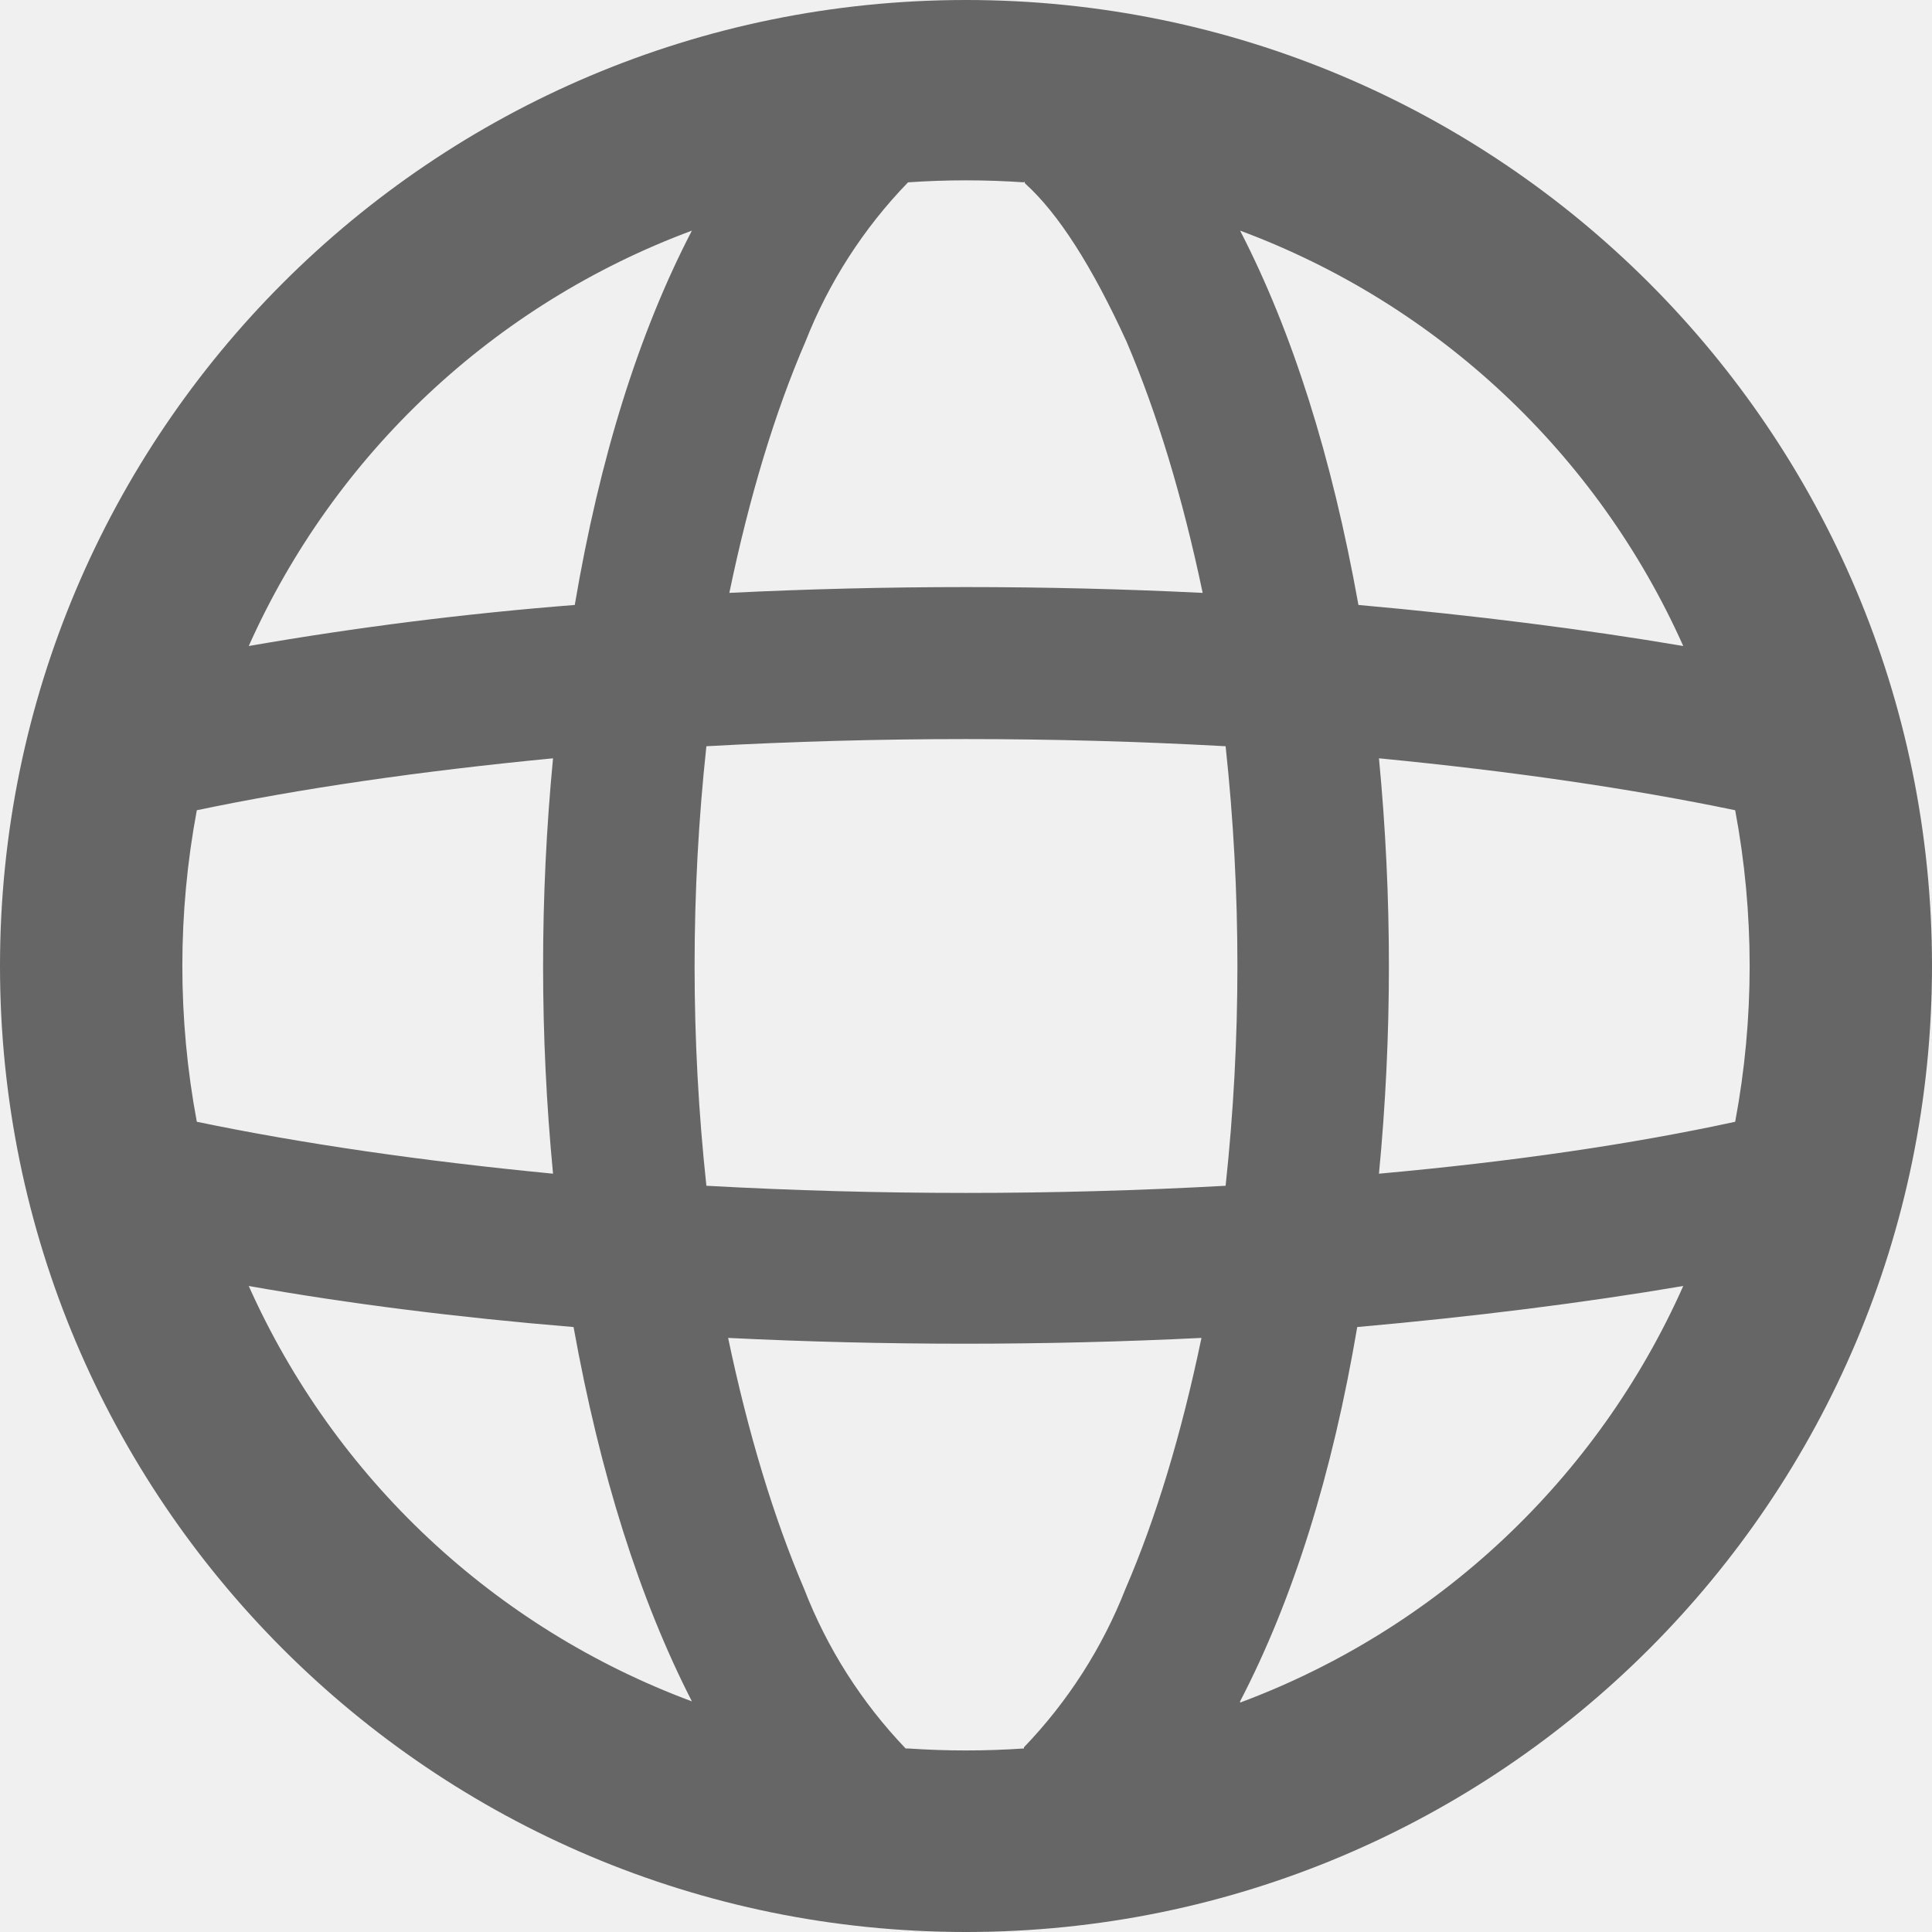
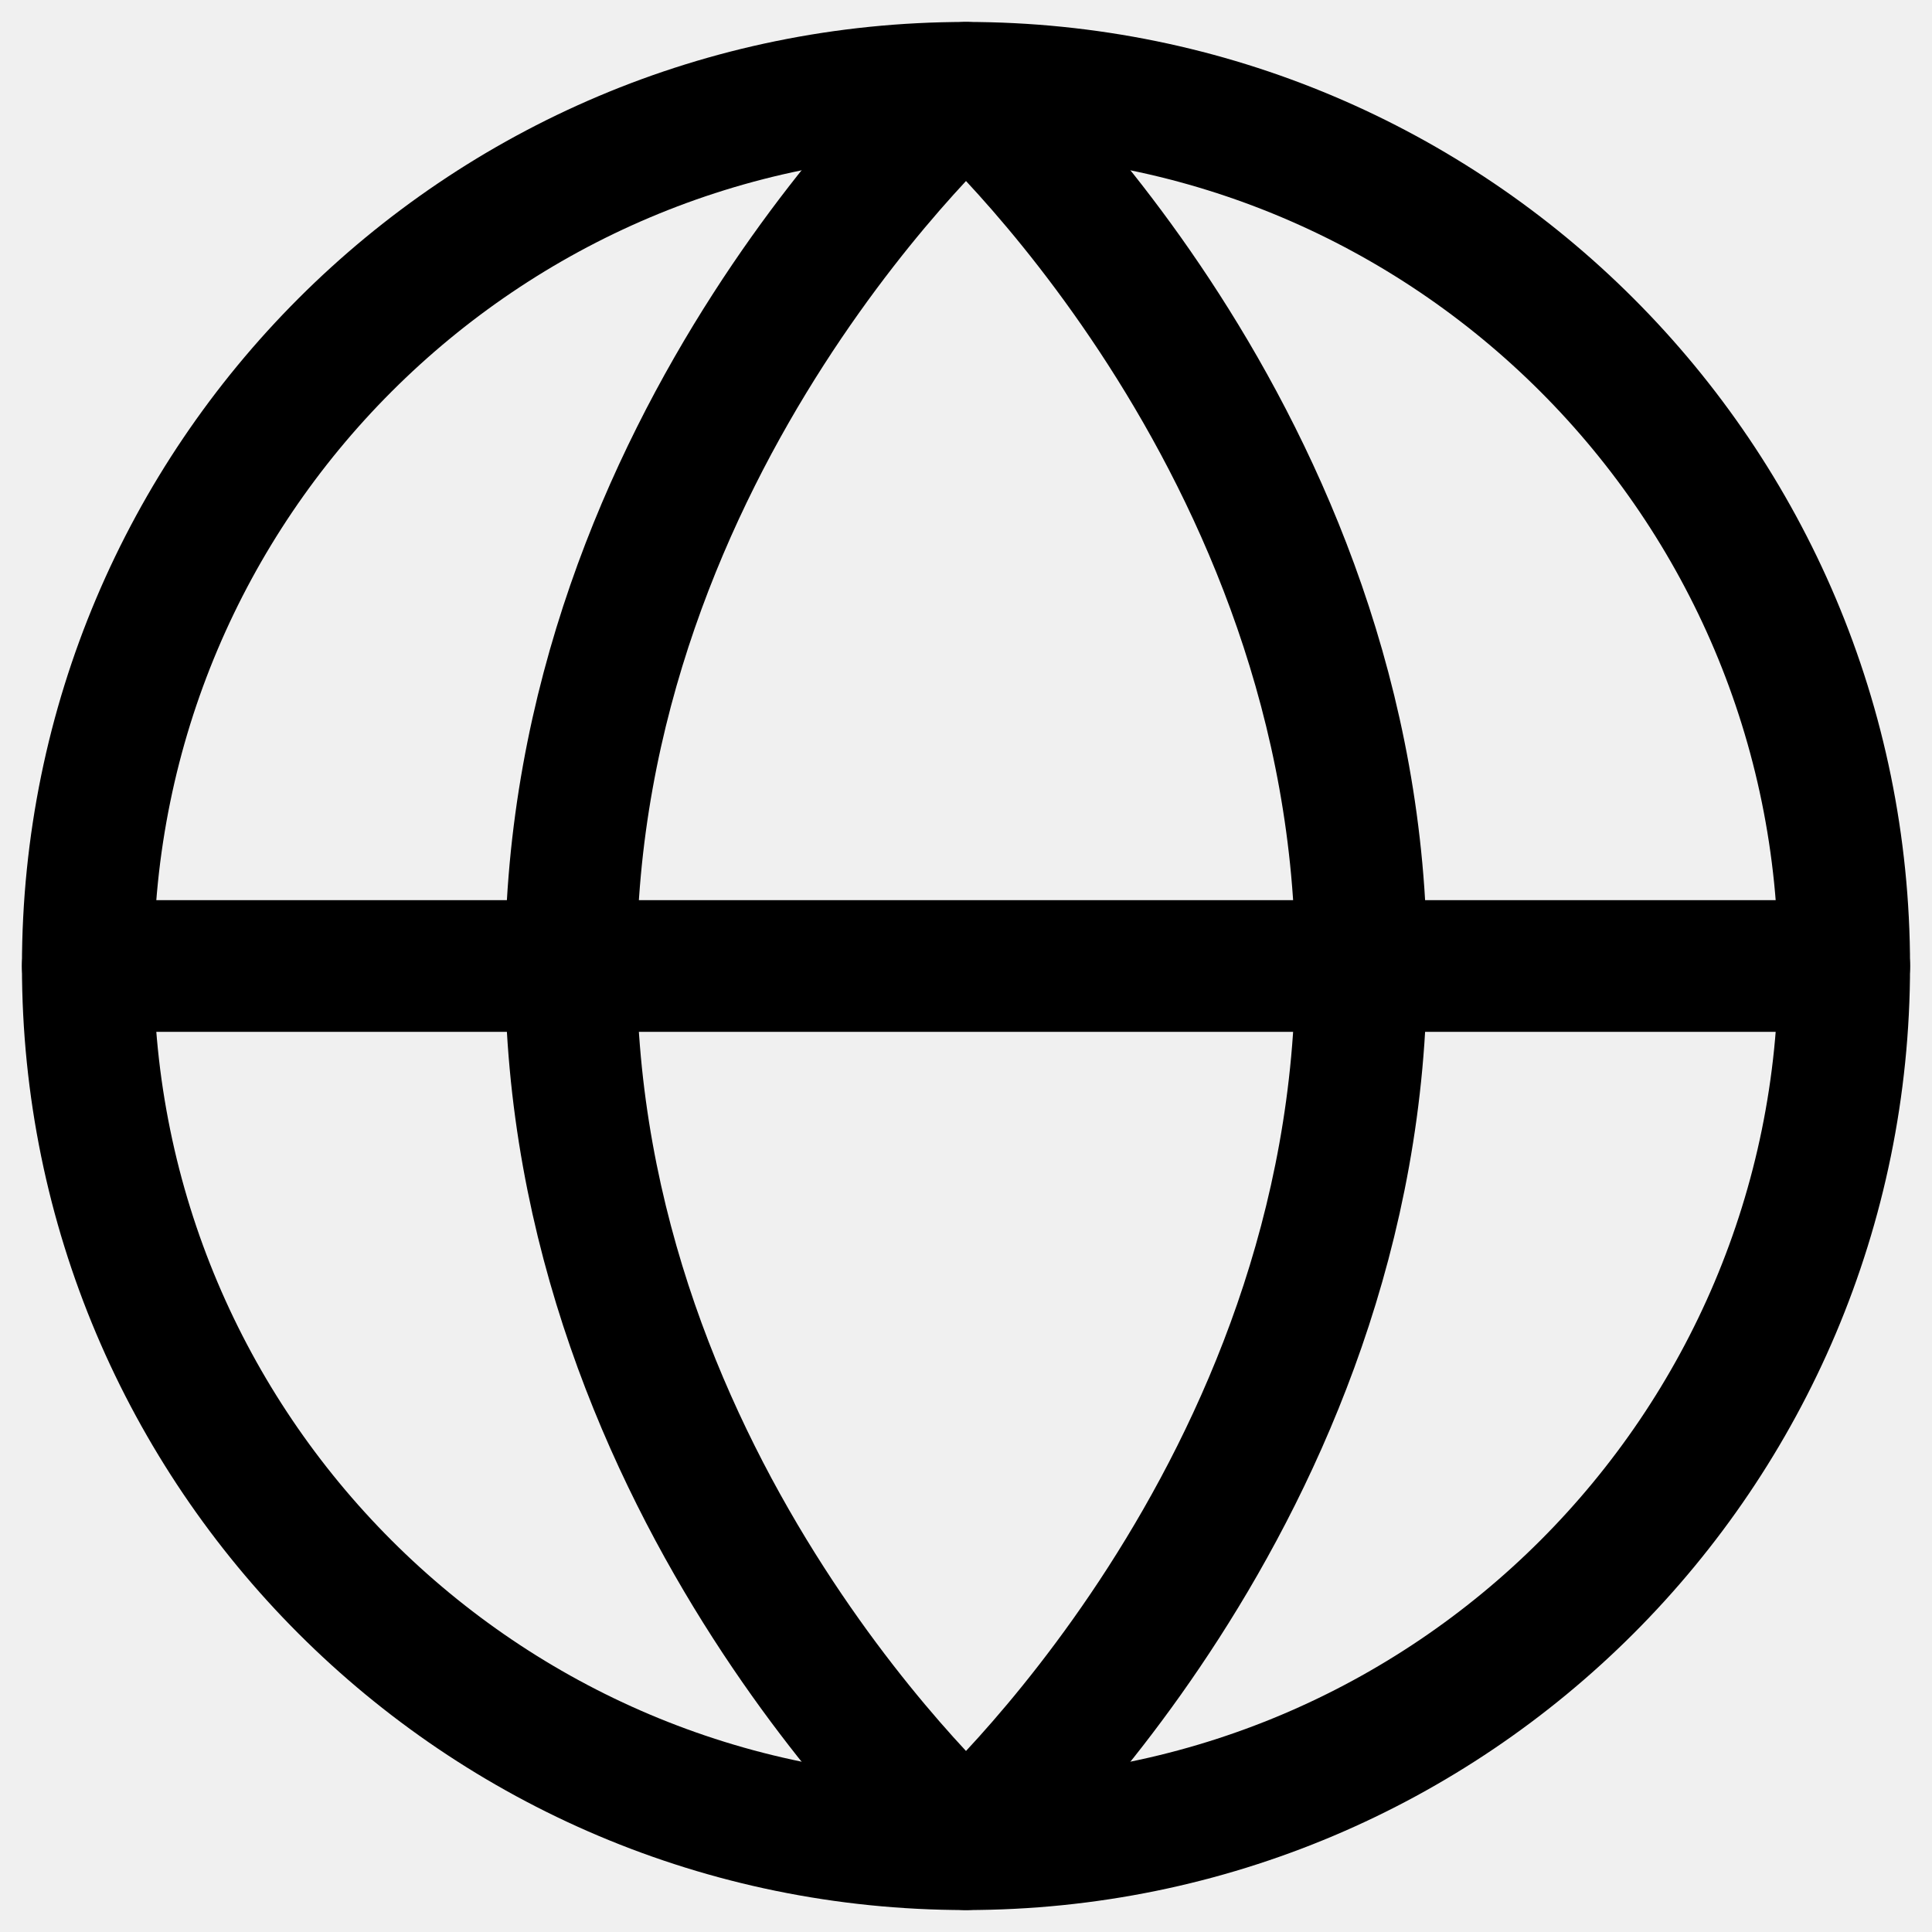
- <svg xmlns="http://www.w3.org/2000/svg" fill="none" viewBox="0 0 16 16">
-   <g clip-path="url(#a)">
-     <path fill-rule="evenodd" clip-rule="evenodd" d="M10.27 14.1a6.5 6.5 0 0 0 3.67-3.45q-1.24.21-2.7.34-.31 1.83-.97 3.1M8 16A8 8 0 1 0 8 0a8 8 0 0 0 0 16m.48-1.52a7 7 0 0 1-.96 0H7.5a4 4 0 0 1-.84-1.32q-.38-.89-.63-2.08a40 40 0 0 0 3.92 0q-.25 1.2-.63 2.08a4 4 0 0 1-.84 1.31zm2.94-4.76q1.66-.15 2.95-.43a7 7 0 0 0 0-2.58q-1.3-.27-2.95-.43a18 18 0 0 1 0 3.44m-1.27-3.54a17 17 0 0 1 0 3.64 39 39 0 0 1-4.3 0 17 17 0 0 1 0-3.64 39 39 0 0 1 4.3 0m1.1-1.17q1.45.13 2.69.34a6.5 6.5 0 0 0-3.67-3.44q.65 1.26.98 3.1M8.48 1.5l.01.02q.41.37.84 1.31.38.89.63 2.08a40 40 0 0 0-3.92 0q.25-1.2.63-2.08a4 4 0 0 1 .85-1.32 7 7 0 0 1 .96 0m-2.75.4a6.5 6.5 0 0 0-3.67 3.44 29 29 0 0 1 2.7-.34q.31-1.83.97-3.1M4.58 6.28q-1.66.16-2.95.43a7 7 0 0 0 0 2.58q1.3.27 2.95.43a18 18 0 0 1 0-3.44m.17 4.71q-1.45-.12-2.69-.34a6.5 6.5 0 0 0 3.67 3.44q-.65-1.27-.98-3.1" fill="#666" />
+ <svg xmlns="http://www.w3.org/2000/svg" width="44" height="44" viewBox="0 0 44 44" fill="none">
+   <g clip-path="url(#clip0_1_2515)">
+     <path d="M22 42C33.046 42 42 33.046 42 22C42 10.954 33.046 2 22 2C10.954 2 2 10.954 2 22C2 33.046 10.954 42 22 42Z" stroke="black" stroke-width="3" />
+     <path d="M13 22C13 34 22 42 22 42C22 42 31 34 31 22C31 10 22 2 22 2C22 2 13 10 13 22Z" stroke="black" stroke-width="3" stroke-linejoin="round" />
+     <path d="M42 22H2" stroke="black" stroke-width="3" stroke-linecap="round" stroke-linejoin="round" />
  </g>
  <defs>
-     <clipPath id="a">
-       <path fill="#fff" d="M0 0h16v16H0z" />
+     <clipPath id="clip0_1_2515">
+       <rect width="44" height="44" fill="white" />
    </clipPath>
  </defs>
</svg>
